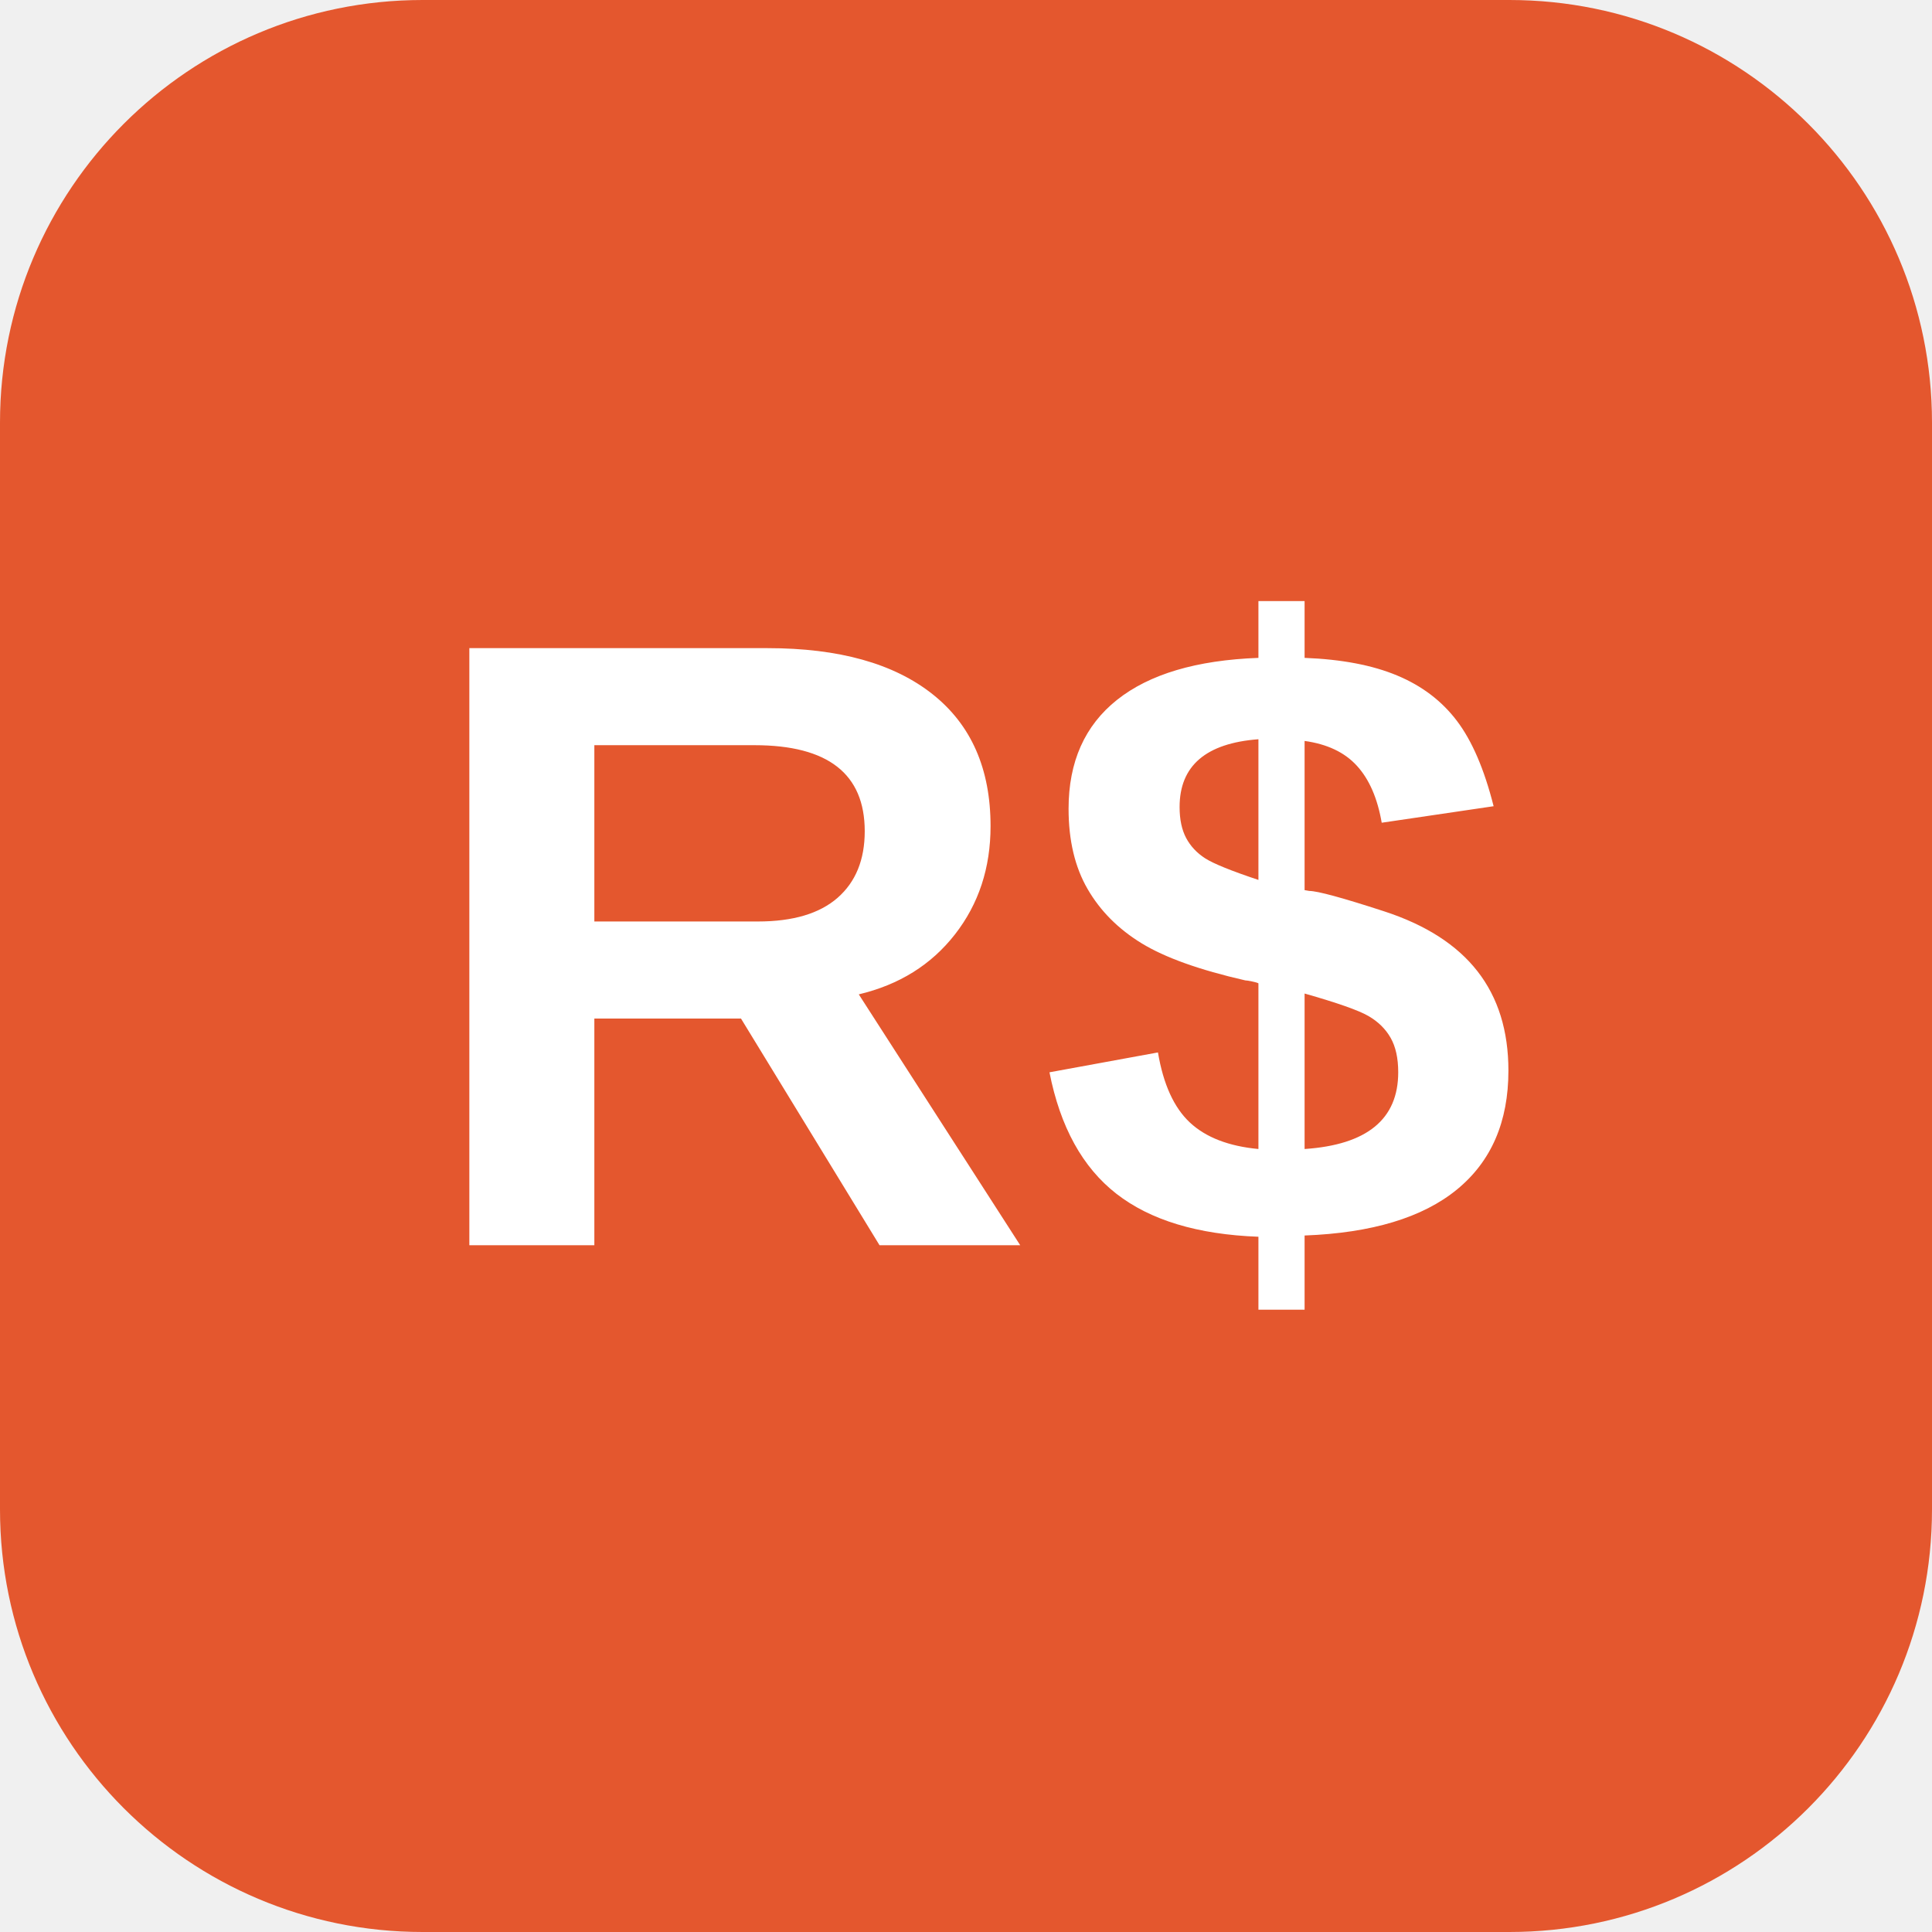
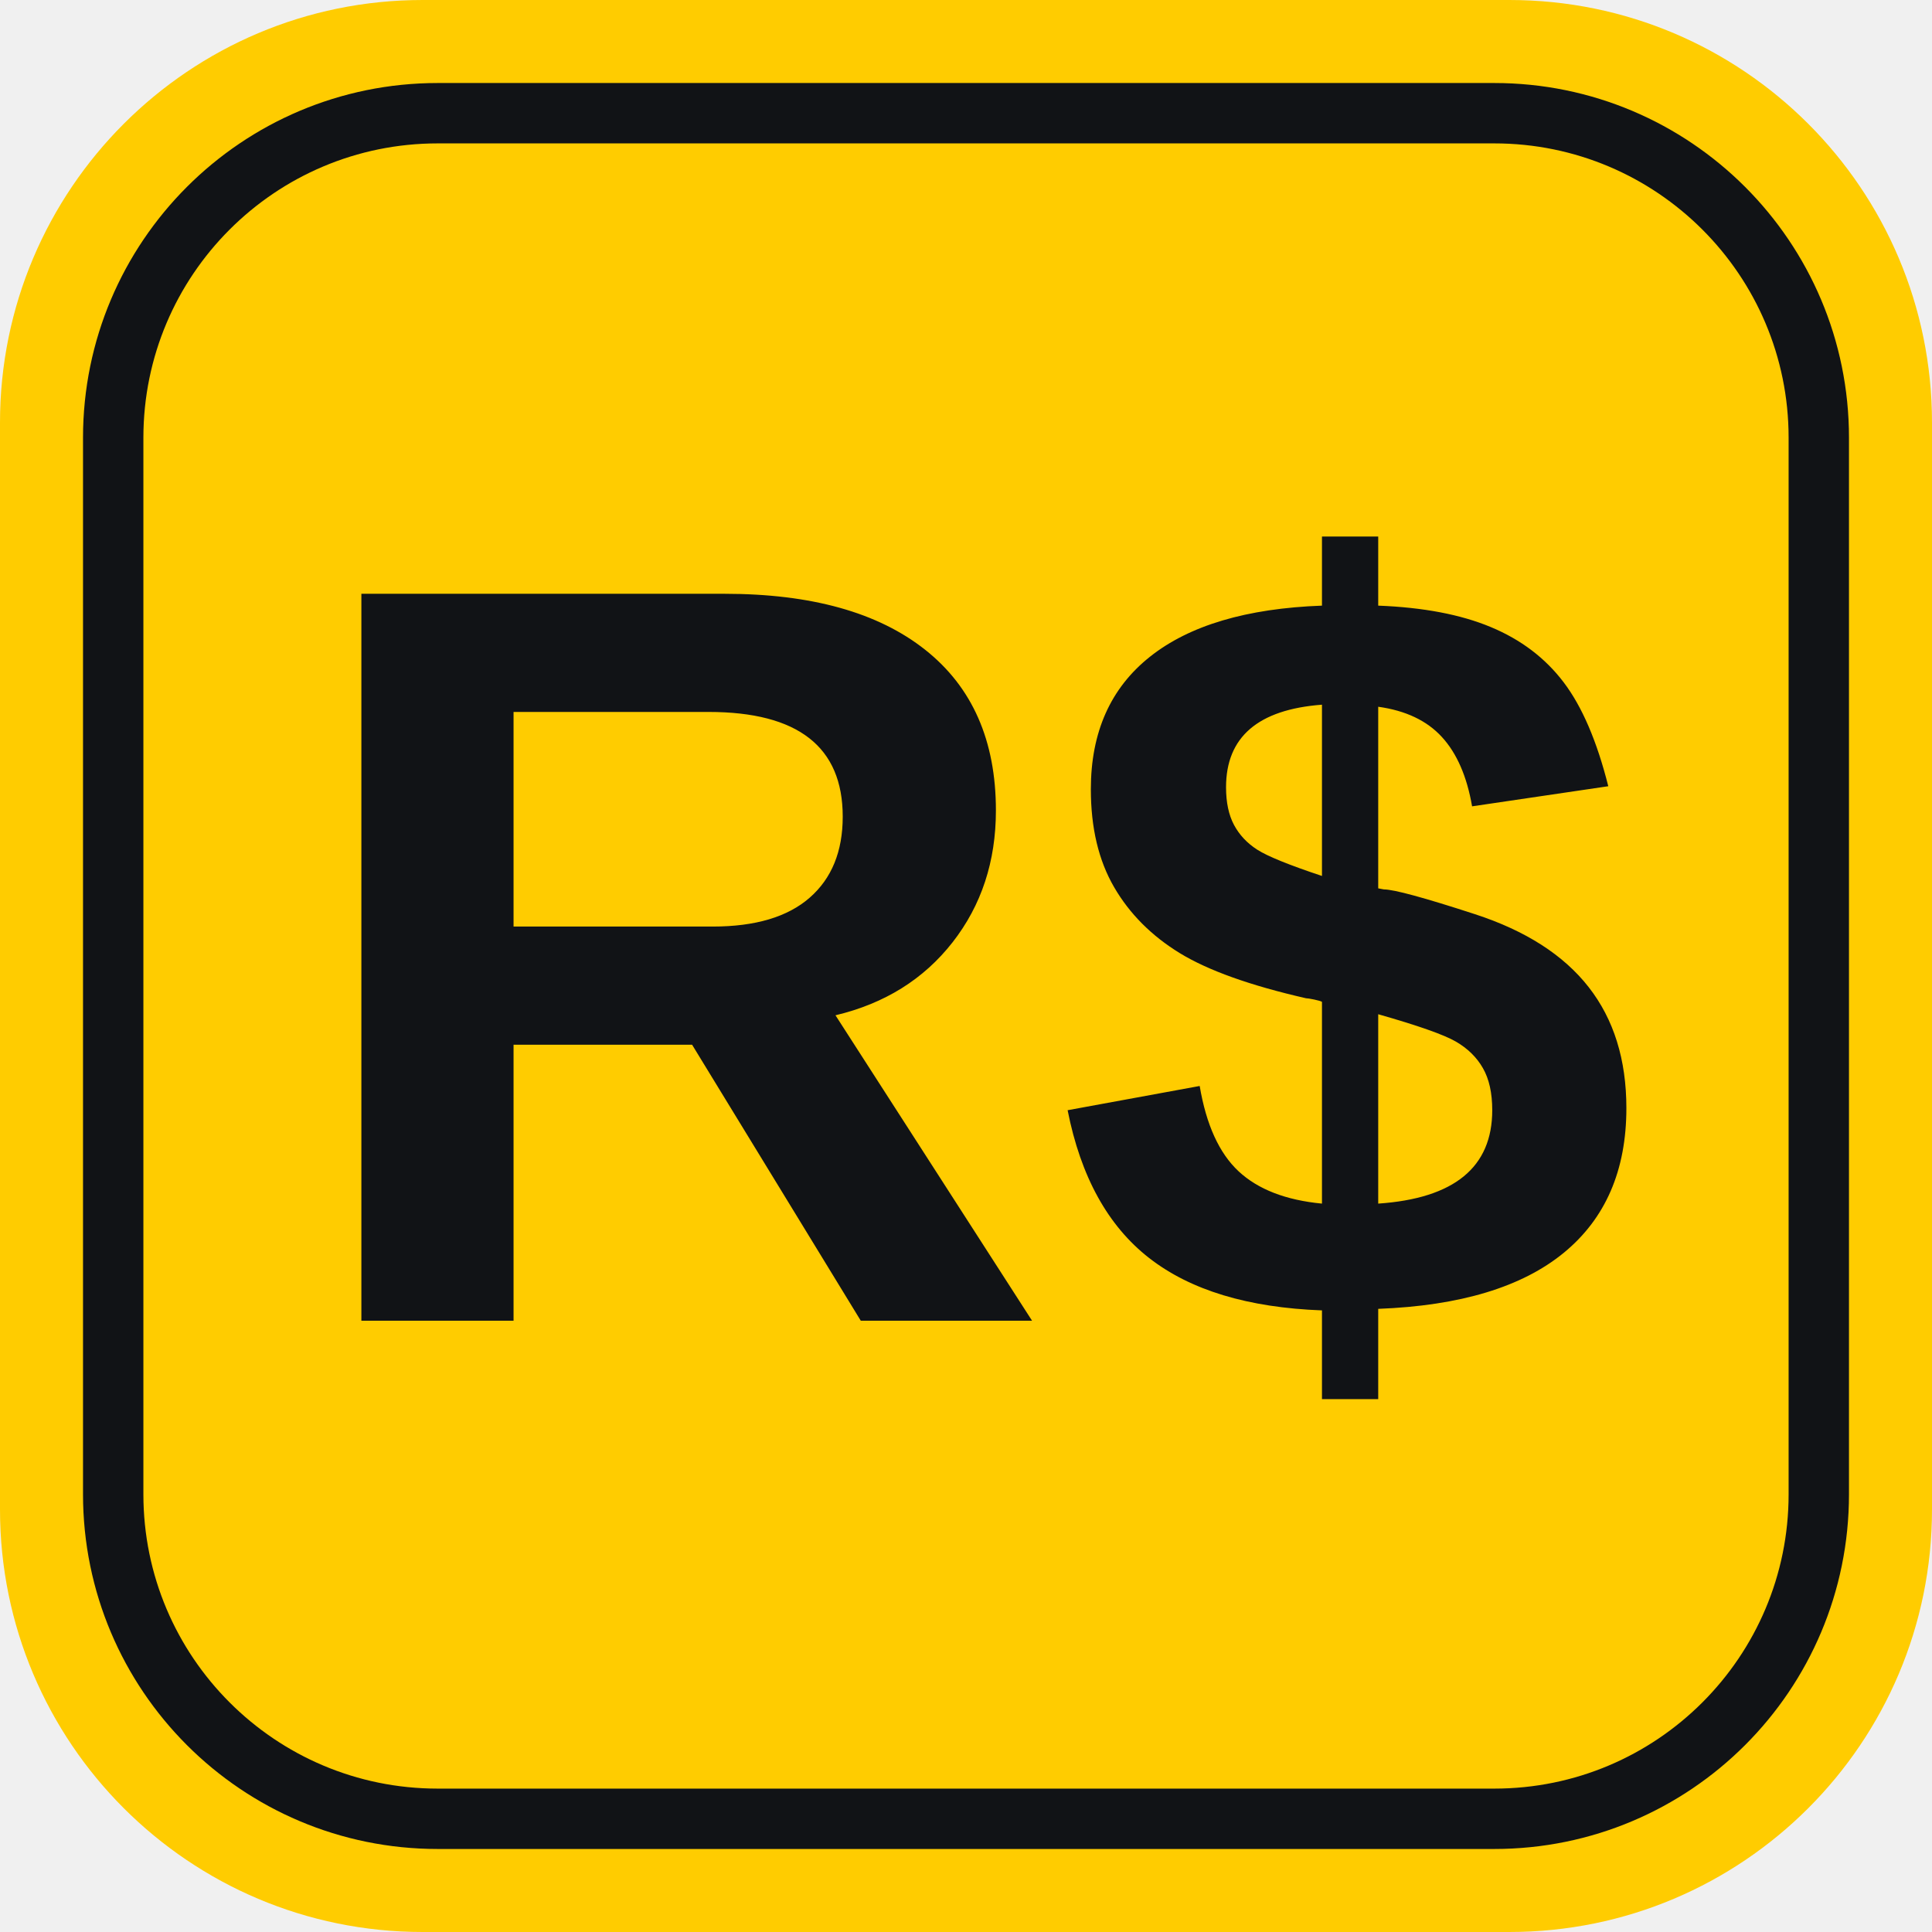
<svg xmlns="http://www.w3.org/2000/svg" viewBox="0 0 512 512">
-   <rect width="512" height="512" rx="112" fill="#e4572e" />
-   <text x="256" y="330" font-family="Arial, Helvetica, sans-serif" font-size="230" font-weight="700" fill="#ffffff" text-anchor="middle">R$</text>
+   <rect width="512" height="512" rx="112" fill="#ffcc00" />
+   <rect x="30" y="30" width="452" height="452" rx="86" fill="none" stroke="#111316" stroke-width="16" />
+   <text x="256" y="350" font-family="'Barlow Condensed', 'Arial Narrow', Arial, sans-serif" font-size="280" font-weight="700" fill="#111316" text-anchor="middle">R$</text>
</svg>
